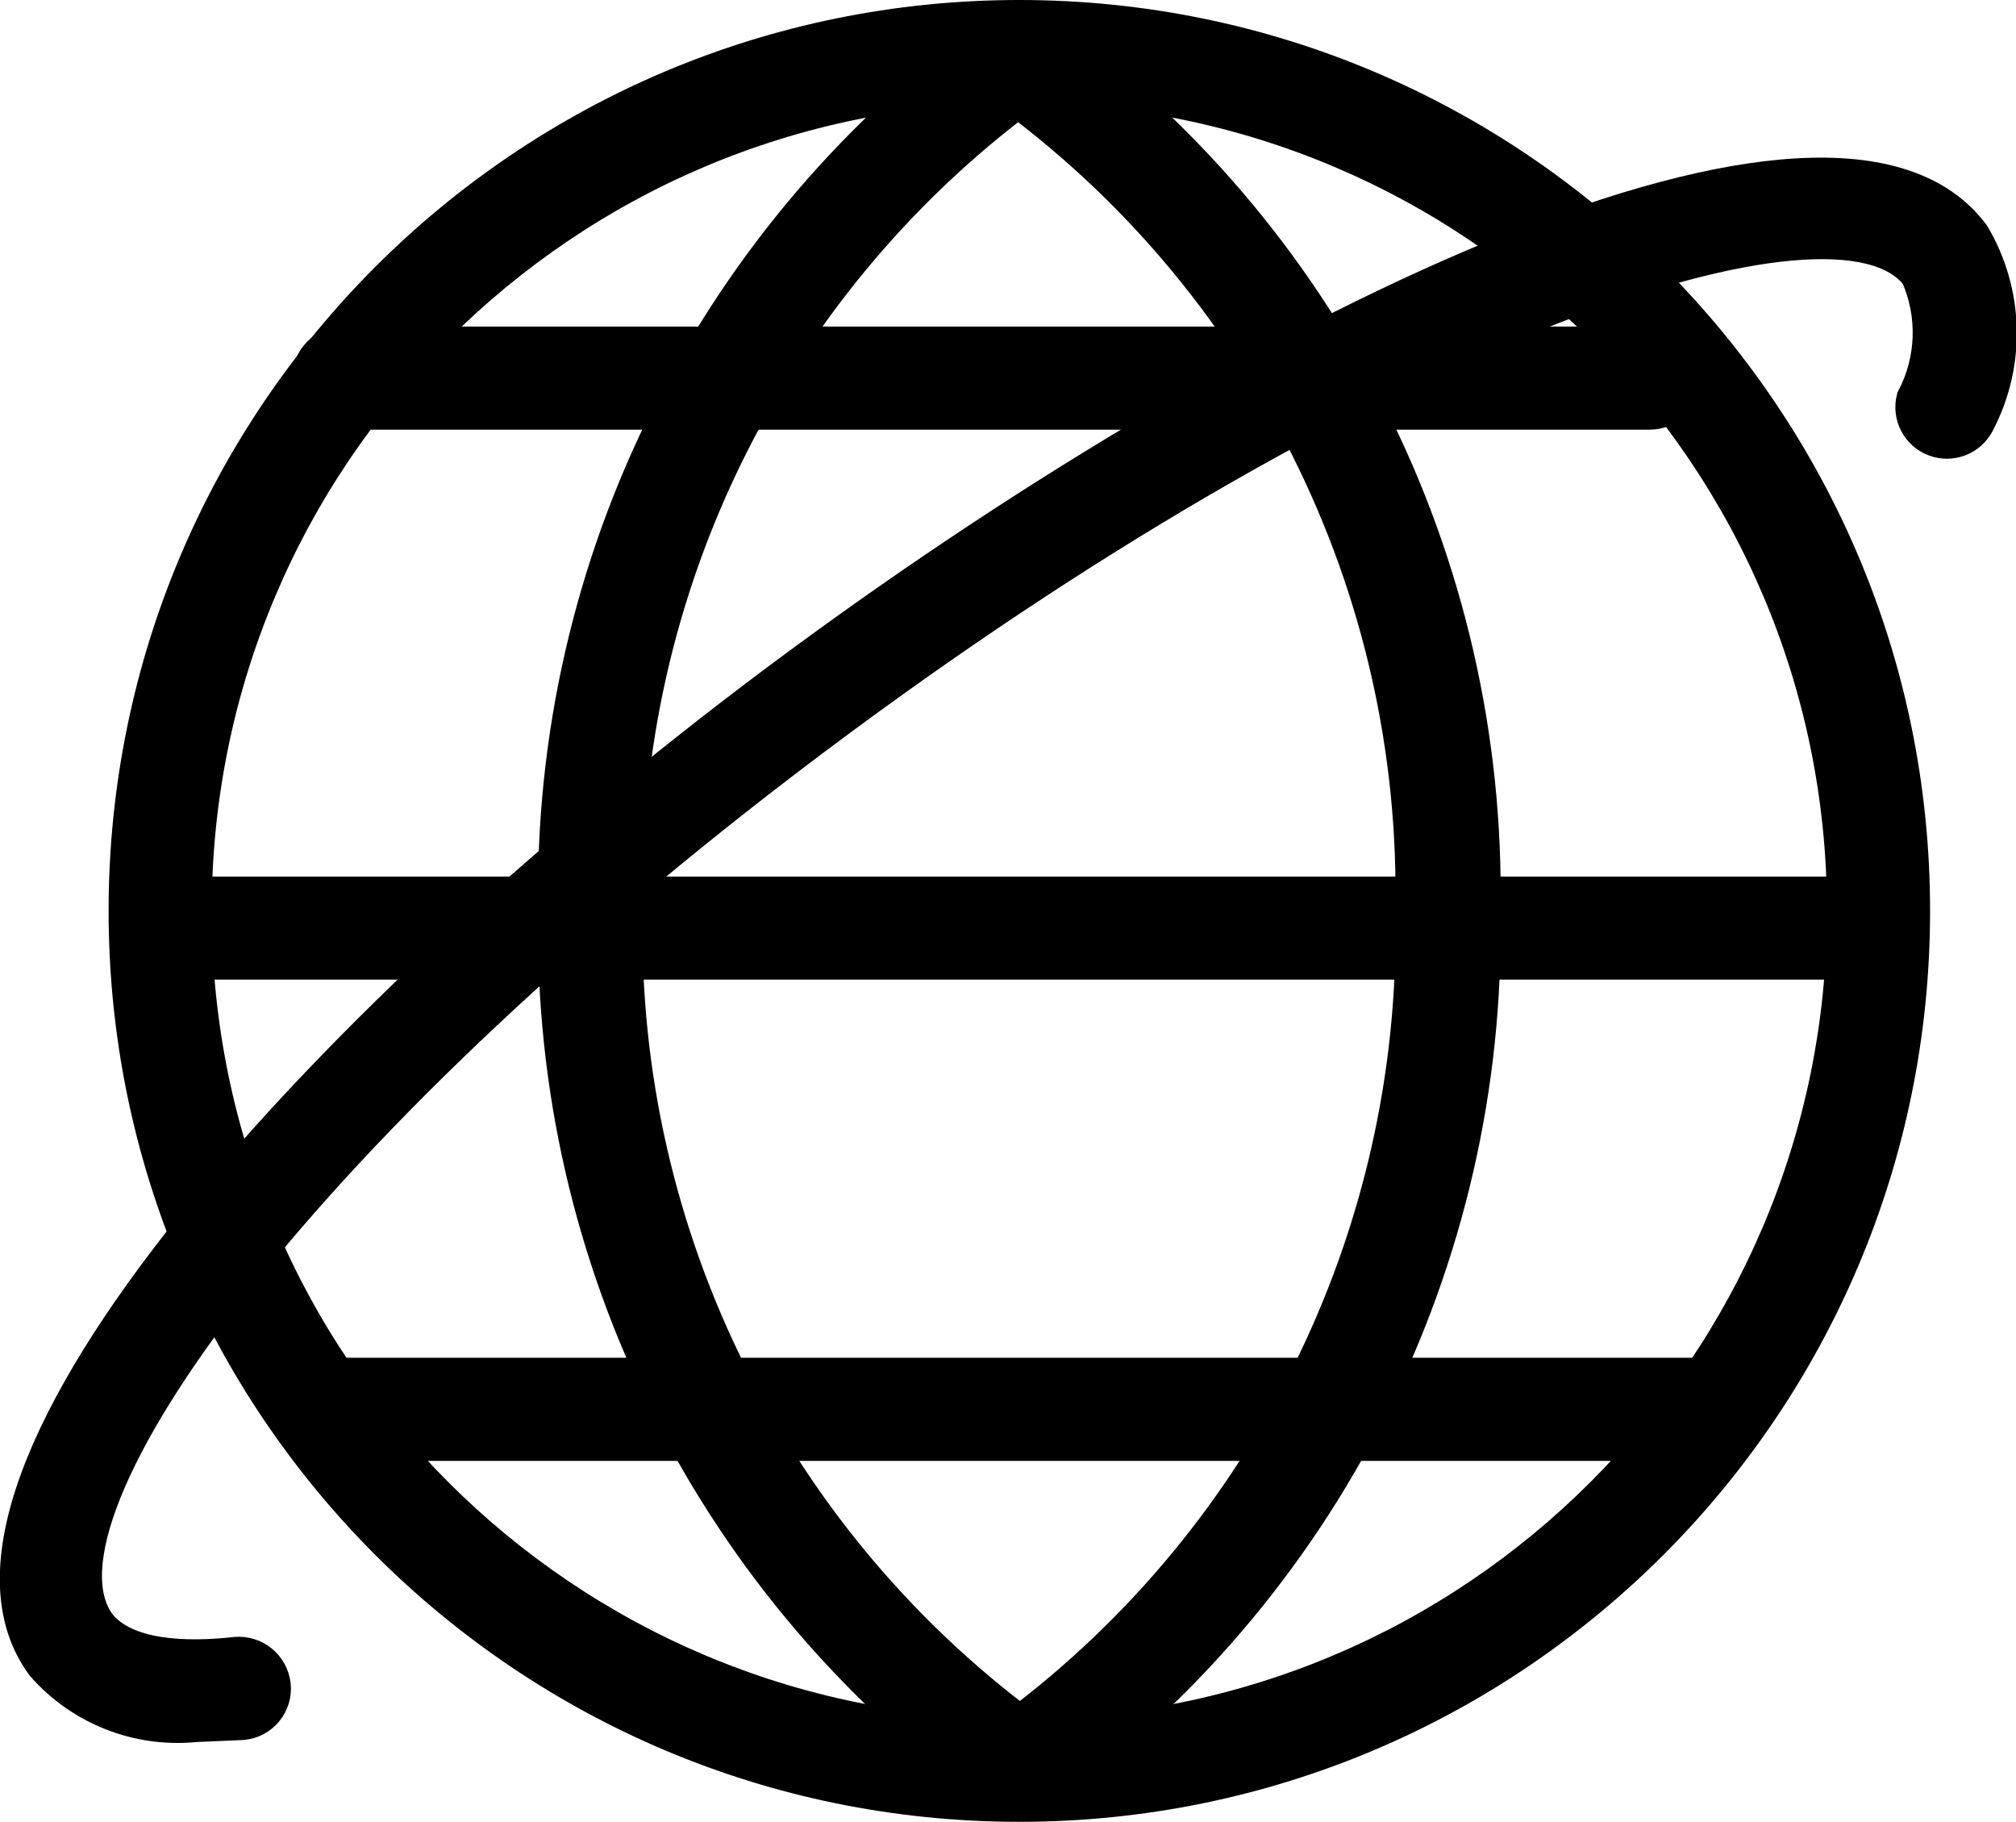
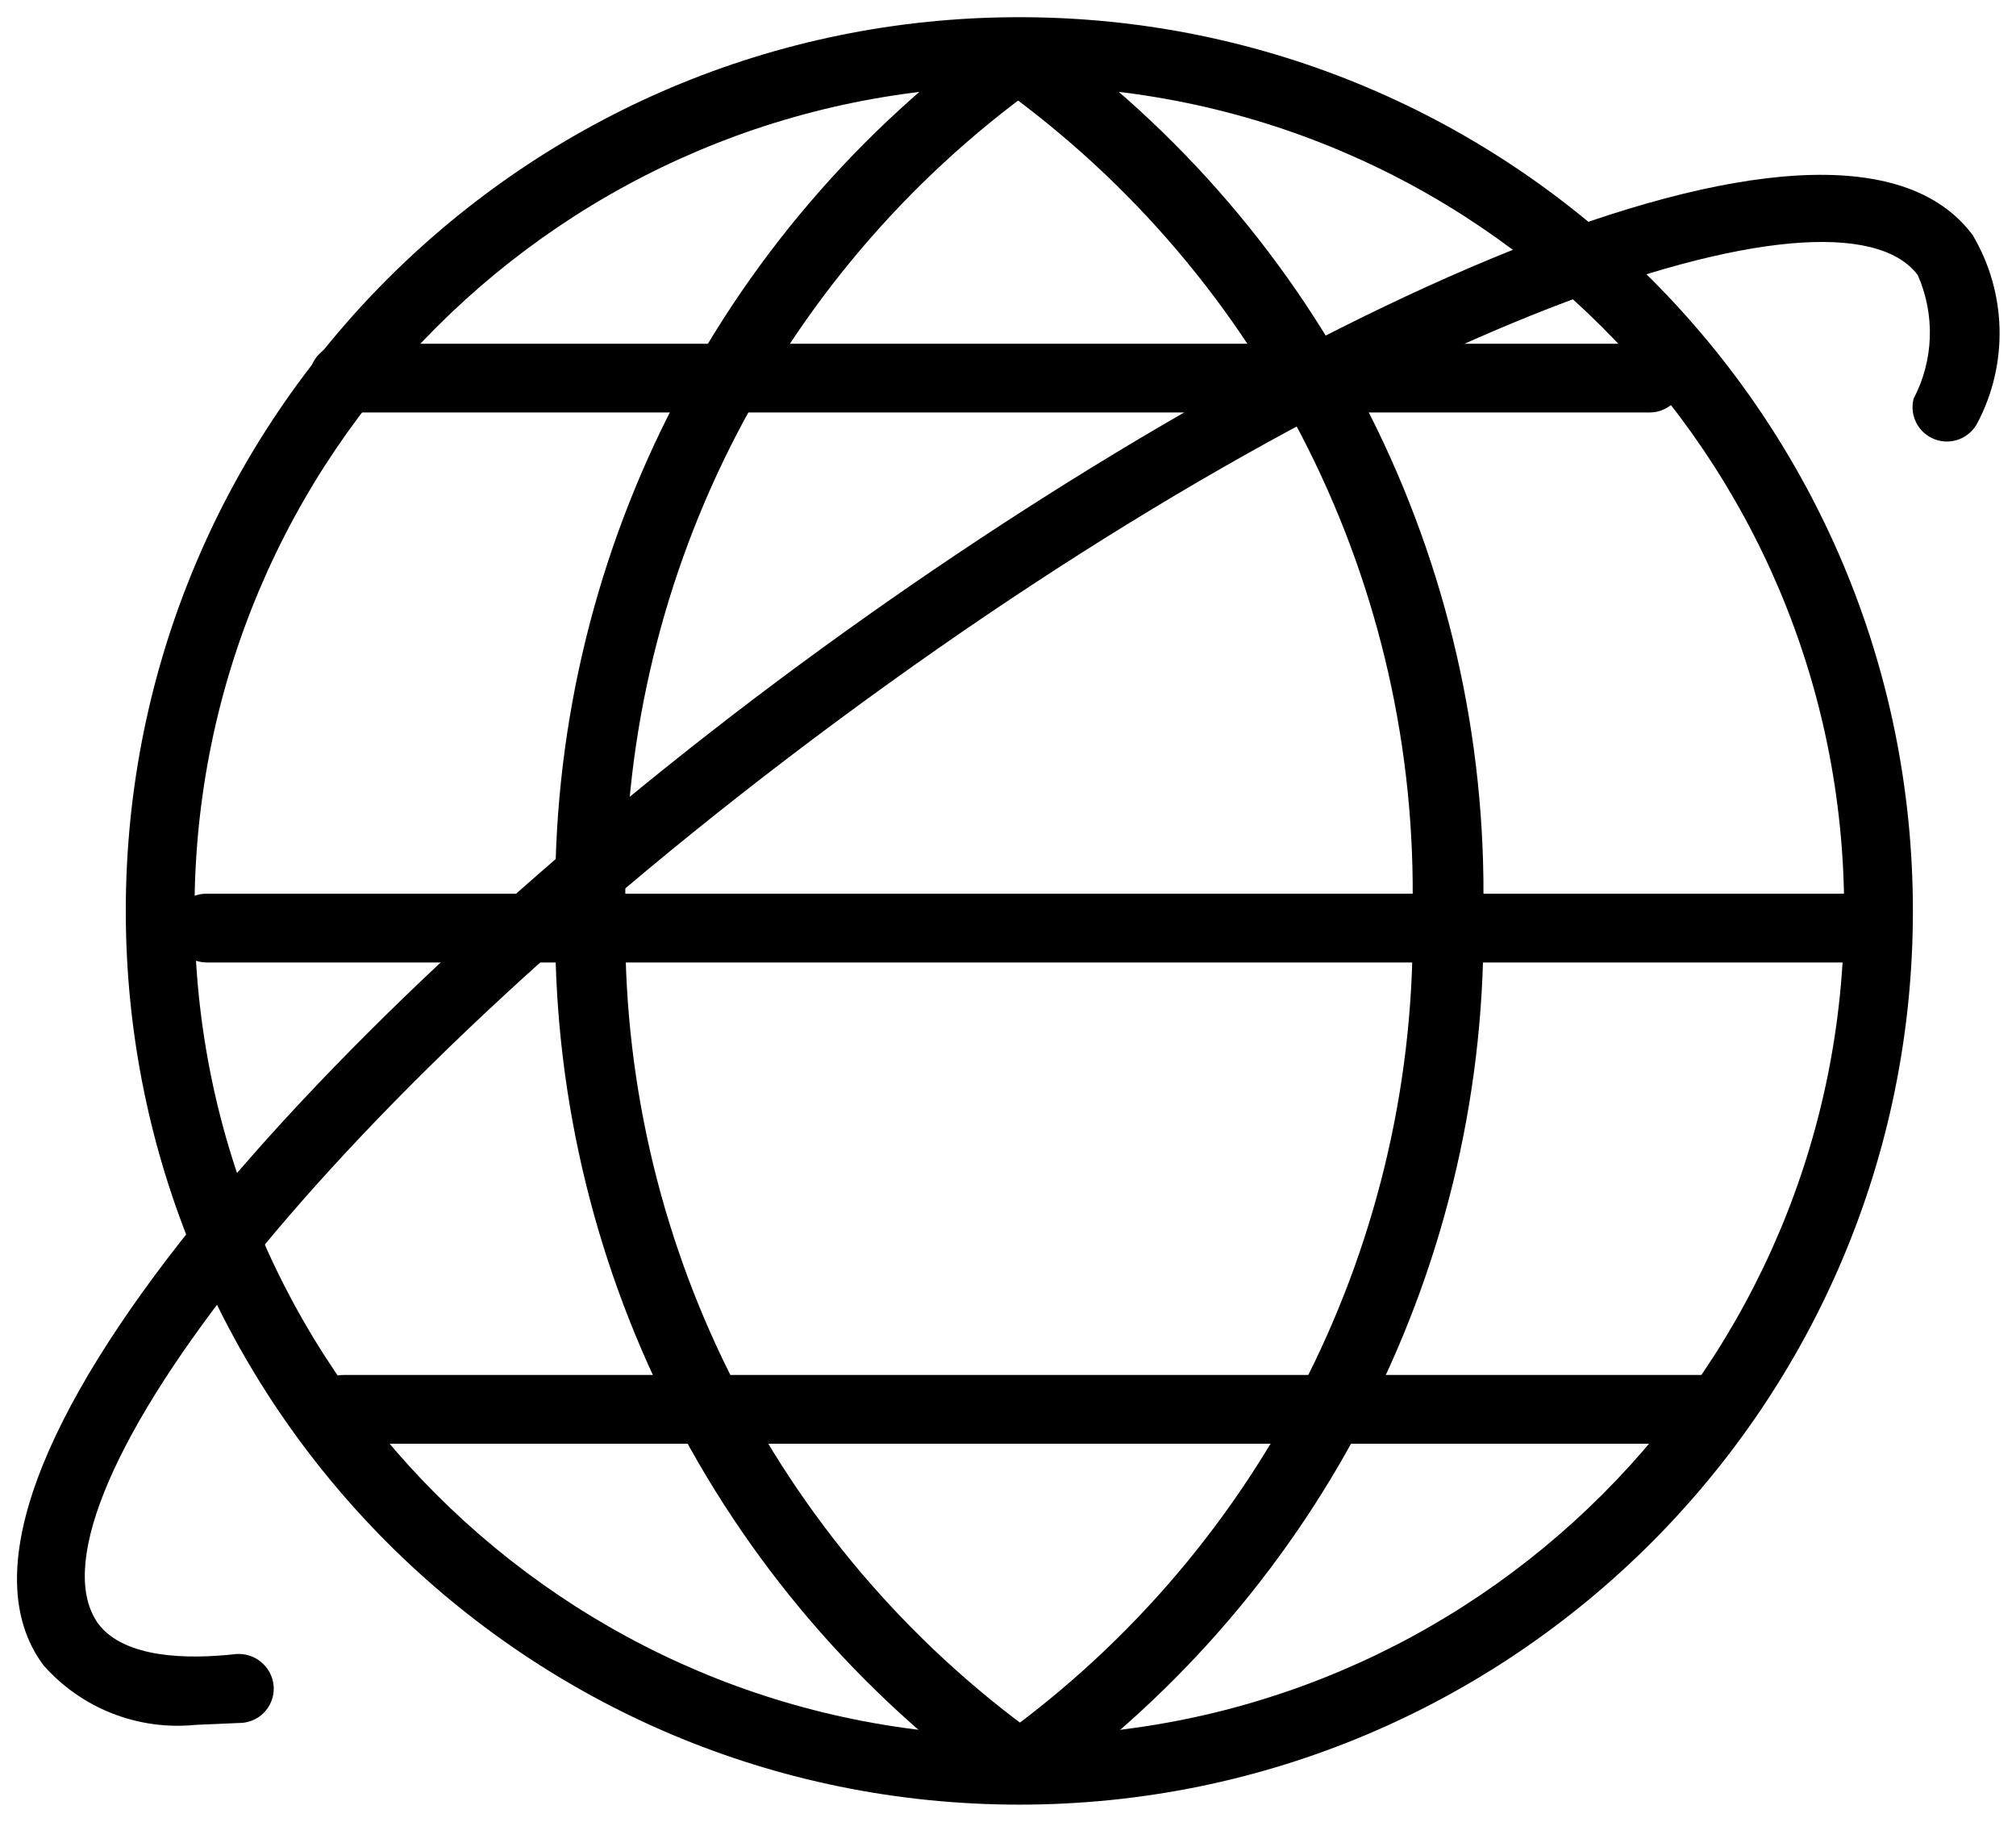
<svg xmlns="http://www.w3.org/2000/svg" viewBox="0 0 29.33 26.5">
-   <path d="M2.84,25.09a2.6,2.6,0,0,1-2.21-.87c-2-2.7,4.16-9.51,11-14.55S26.7.73,28.7,3.42a2.8,2.8,0,0,1,.07,2.73.5.5,0,0,1-.93-.35A2.07,2.07,0,0,0,27.9,4C26.72,2.44,20,4.7,12.19,10.48S.26,22,1.43,23.62c.38.5,1.29.52,2,.44a.51.51,0,0,1,.55.45.5.5,0,0,1-.45.55Z" stroke="#000" stroke-miterlimit="10" stroke-width="0.5" />
-   <path d="M14.83,26.25a13,13,0,1,1,13-13A13,13,0,0,1,14.83,26.25Zm0-25a12,12,0,1,0,12,12A12,12,0,0,0,14.83,1.25Z" stroke="#000" stroke-miterlimit="10" stroke-width="0.5" />
-   <path d="M27,14H3a.51.51,0,0,1-.5-.5A.5.5,0,0,1,3,13H27a.5.5,0,0,1,.5.5A.5.5,0,0,1,27,14Z" stroke="#000" stroke-miterlimit="10" stroke-width="0.5" />
-   <path d="M25,21H5a.51.51,0,0,1-.5-.5A.5.5,0,0,1,5,20H25a.5.5,0,0,1,.5.5A.5.5,0,0,1,25,21Z" stroke="#000" stroke-miterlimit="10" stroke-width="0.5" />
-   <path d="M24,6H5a.51.51,0,0,1-.5-.5A.5.5,0,0,1,5,5H24a.5.5,0,0,1,.5.5A.5.5,0,0,1,24,6Z" stroke="#000" stroke-miterlimit="10" stroke-width="0.5" />
-   <path d="M14.83,26.18a.5.5,0,0,1-.28-.91,14.43,14.43,0,0,0,6-12,14.4,14.4,0,0,0-6-12,.51.51,0,0,1-.14-.7A.5.5,0,0,1,15.1.41a15.42,15.42,0,0,1,6.48,12.85A15.44,15.44,0,0,1,15.11,26.1.5.5,0,0,1,14.83,26.18Z" stroke="#000" stroke-miterlimit="10" stroke-width="0.5" />
-   <path d="M14.83,26.18a.48.48,0,0,1-.28-.08A15.44,15.44,0,0,1,8.08,13.26,15.44,15.44,0,0,1,14.55.41a.5.5,0,0,1,.55.84,14.42,14.42,0,0,0-6,12,14.43,14.43,0,0,0,6,12,.5.5,0,0,1,.13.69A.47.47,0,0,1,14.83,26.18Z" stroke="#000" stroke-miterlimit="10" stroke-width="0.5" />
+   <path d="M2.84,25.09a2.6,2.6,0,0,1-2.21-.87c-2-2.7,4.16-9.51,11-14.55S26.7.73,28.7,3.42a2.8,2.8,0,0,1,.07,2.73.5.5,0,0,1-.93-.35A2.07,2.07,0,0,0,27.9,4C26.72,2.44,20,4.7,12.19,10.48S.26,22,1.43,23.62c.38.5,1.29.52,2,.44a.51.51,0,0,1,.55.45.5.5,0,0,1-.45.55Z" stroke-miterlimit="10" stroke-width="0.5" />
+   <path d="M14.83,26.25a13,13,0,1,1,13-13A13,13,0,0,1,14.83,26.25Zm0-25a12,12,0,1,0,12,12A12,12,0,0,0,14.83,1.25Z" stroke-miterlimit="10" stroke-width="0.5" />
+   <path d="M27,14H3a.51.51,0,0,1-.5-.5A.5.5,0,0,1,3,13H27a.5.5,0,0,1,.5.5A.5.5,0,0,1,27,14Z" stroke-miterlimit="10" stroke-width="0.5" />
+   <path d="M25,21H5a.51.51,0,0,1-.5-.5A.5.5,0,0,1,5,20H25a.5.5,0,0,1,.5.5A.5.5,0,0,1,25,21Z" stroke-miterlimit="10" stroke-width="0.5" />
+   <path d="M24,6H5a.51.51,0,0,1-.5-.5A.5.5,0,0,1,5,5H24a.5.5,0,0,1,.5.5A.5.5,0,0,1,24,6Z" stroke-miterlimit="10" stroke-width="0.5" />
+   <path d="M14.83,26.18a.5.5,0,0,1-.28-.91,14.43,14.43,0,0,0,6-12,14.4,14.4,0,0,0-6-12,.51.51,0,0,1-.14-.7A.5.5,0,0,1,15.1.41a15.42,15.42,0,0,1,6.48,12.85A15.44,15.44,0,0,1,15.11,26.1.5.5,0,0,1,14.83,26.18Z" stroke-miterlimit="10" stroke-width="0.5" />
+   <path d="M14.83,26.18a.48.48,0,0,1-.28-.08A15.44,15.44,0,0,1,8.08,13.26,15.44,15.44,0,0,1,14.55.41a.5.5,0,0,1,.55.84,14.42,14.42,0,0,0-6,12,14.43,14.43,0,0,0,6,12,.5.5,0,0,1,.13.69A.47.47,0,0,1,14.83,26.18Z" stroke-miterlimit="10" stroke-width="0.5" />
</svg>
